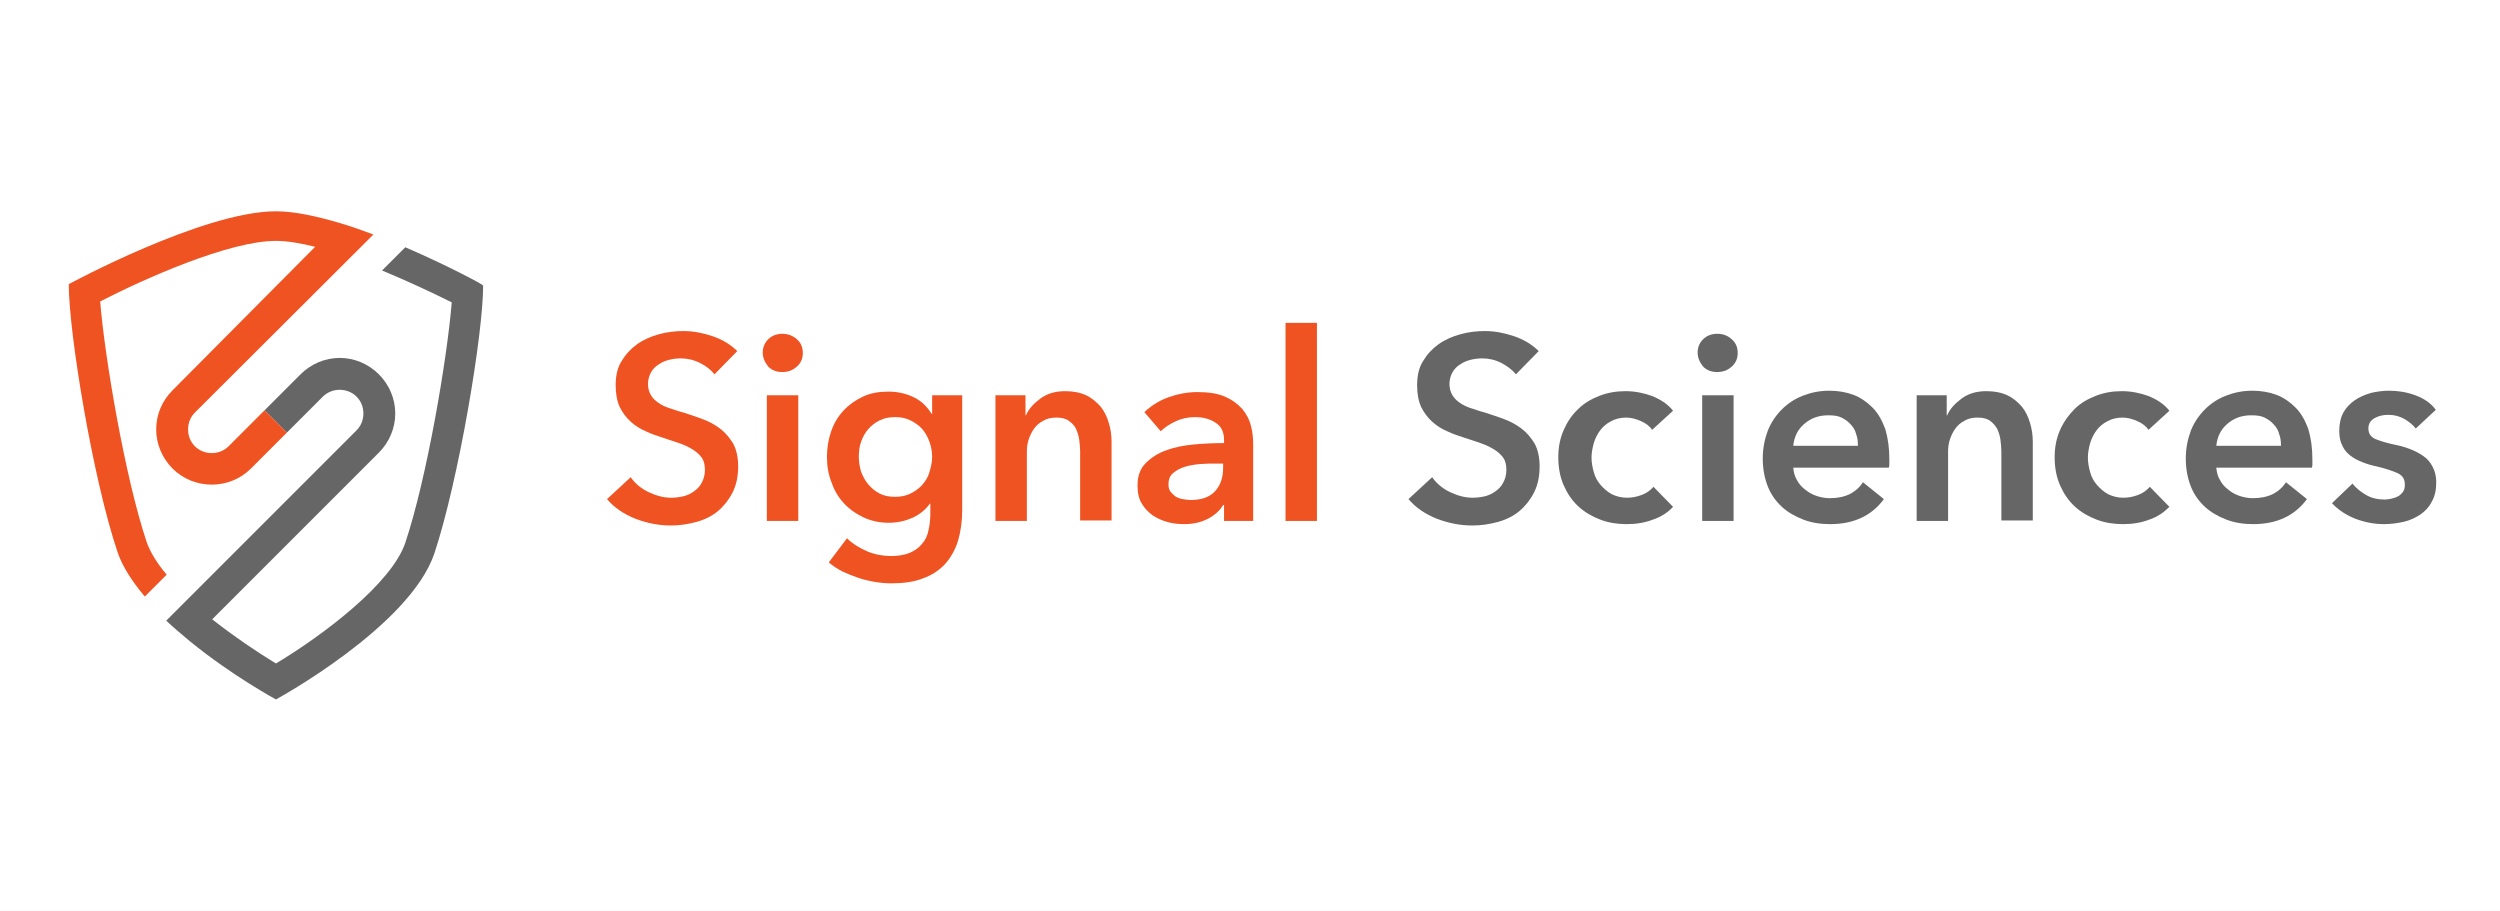
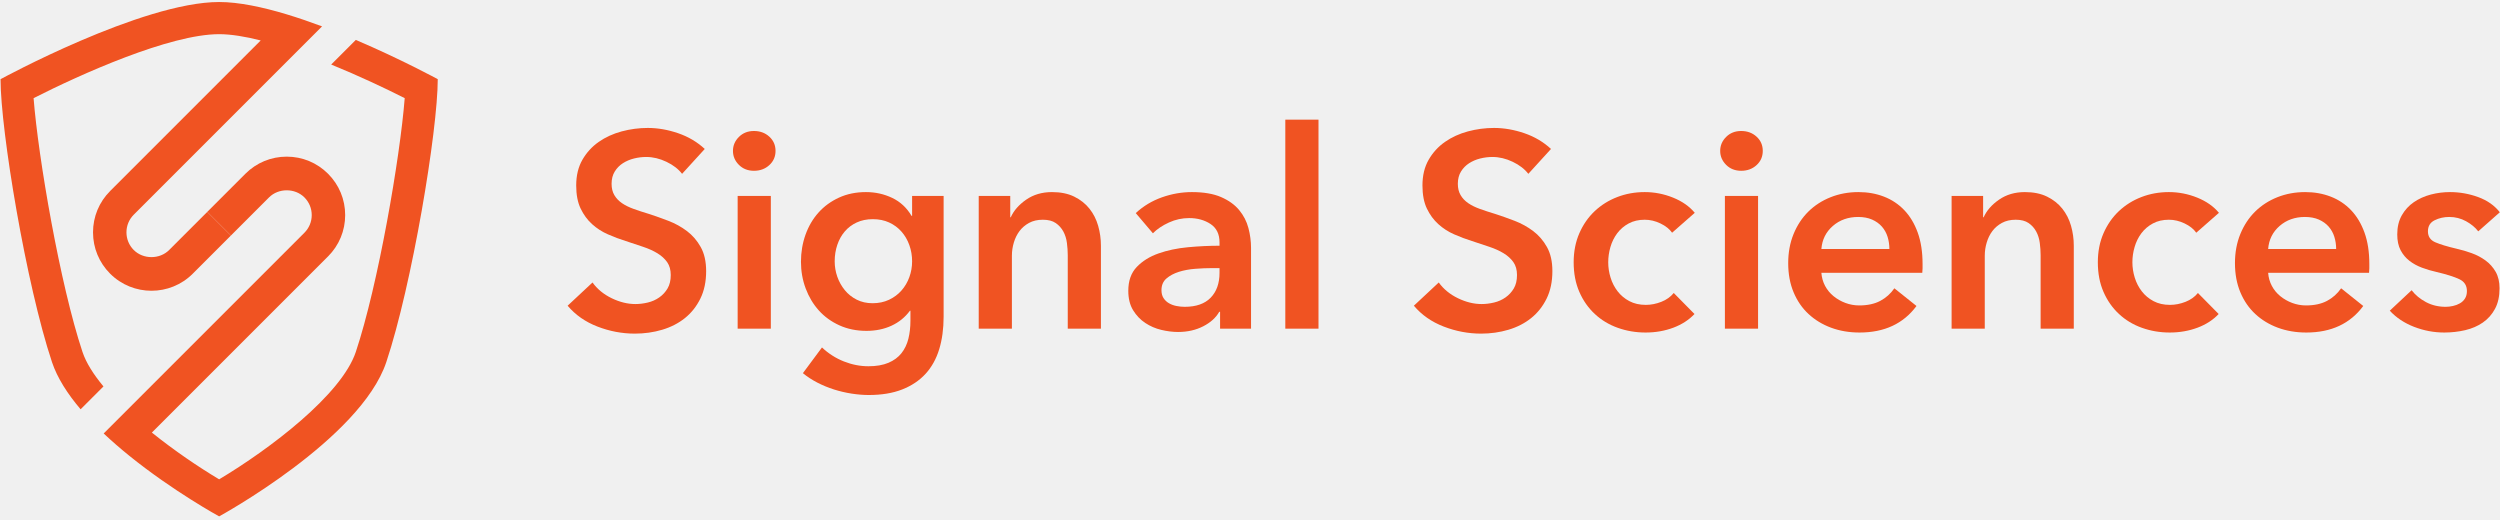
- <svg xmlns="http://www.w3.org/2000/svg" version="1.1" id="Layer_1" x="0px" y="0px" width="549px" height="200px" viewBox="0 0 549 200" enable-background="new 0 0 549 200" xml:space="preserve">
-   <rect fill="#FFFFFF" width="549" height="200" />
-   <g id="Page-1">
-     <g id="Default-logo">
-       <g id="logo">
-         <path id="Fill-1" fill="#666666" d="M89,54.3l-5.1,5.1c5.8,2.4,11.3,5,15.3,7     c-1,12.4-5.5,38.8-10.2,52.8c-3,8.9-17.9,20.2-28.4,26.5c-4.3-2.6-9.3-6-14-9.7l36.6-36.6c2.3-2.3,3.6-5.4,3.6-8.6     s-1.3-6.3-3.6-8.6s-5.4-3.6-8.6-3.6s-6.3,1.3-8.6,3.6l-7.9,7.9L63,95l7.9-7.9c2-2,5.4-2,7.4,0c1,1,1.5,2.3,1.5,3.7     s-0.5,2.7-1.5,3.7l-41.8,41.8c1.7,1.6,3.5,3.1,5.3,4.6c9.2,7.5,18.8,12.7,18.8,12.7s29.4-16,34.8-32.1     c5.3-16,10.7-48.1,10.7-58.8C106.1,62.5,98.5,58.4,89,54.3" />
-         <path id="Fill-2" fill="#F05322" d="M50.2,98c-2,2-5.4,2-7.4,0c-1-1-1.5-2.3-1.5-3.7     c0-1.4,0.5-2.7,1.5-3.7L82,51.5c-2.4-0.9-4.9-1.8-7.3-2.5c-5.1-1.5-10-2.6-14.1-2.6c-16,0-45.5,16-45.5,16     c0,10.7,5.3,42.8,10.7,58.8c1.1,3.3,3.3,6.6,6,9.8l4.8-4.8c-2.1-2.5-3.6-4.9-4.4-7.2c-4.7-14-9.2-40.4-10.2-52.8     c9.7-5,28.3-13.3,38.6-13.3c2.5,0,5.4,0.5,8.6,1.3L37.9,85.7l0,0c-2.3,2.3-3.6,5.3-3.6,8.6c0,3.2,1.3,6.3,3.6,8.6     c4.7,4.7,12.5,4.7,17.2,0L63,95l-4.9-4.9L50.2,98" />
-         <path id="Fill-3" fill="#F05322" d="M156.9,82.2c-0.8-1-1.8-1.8-3.2-2.5c-1.4-0.7-2.8-1-4.2-1     c-0.8,0-1.7,0.1-2.5,0.3c-0.8,0.2-1.6,0.5-2.3,1c-0.7,0.4-1.3,1-1.7,1.7c-0.4,0.7-0.7,1.6-0.7,2.6c0,0.9,0.2,1.7,0.6,2.4     s0.9,1.2,1.6,1.7c0.7,0.5,1.5,0.9,2.4,1.2c1,0.3,2,0.7,3.2,1c1.3,0.4,2.7,0.9,4.1,1.4c1.4,0.5,2.7,1.2,3.9,2.1     c1.2,0.9,2.1,2,2.9,3.3c0.7,1.3,1.1,3,1.1,5c0,2.2-0.4,4.1-1.2,5.7c-0.8,1.6-1.9,3-3.2,4.1c-1.3,1.1-2.9,1.9-4.7,2.4     c-1.8,0.5-3.7,0.8-5.7,0.8c-2.6,0-5.2-0.5-7.8-1.5c-2.5-1-4.6-2.4-6.2-4.3l5.2-4.8c1,1.4,2.3,2.5,4,3.3c1.7,0.8,3.3,1.2,4.9,1.2     c0.8,0,1.7-0.1,2.6-0.3c0.9-0.2,1.7-0.6,2.4-1.1c0.7-0.5,1.3-1.1,1.7-1.9c0.4-0.7,0.7-1.7,0.7-2.8c0-1.1-0.2-2-0.7-2.7     c-0.5-0.7-1.2-1.3-2-1.8c-0.8-0.5-1.8-1-3-1.4c-1.2-0.4-2.4-0.8-3.6-1.2c-1.2-0.4-2.5-0.8-3.7-1.4c-1.2-0.5-2.3-1.2-3.3-2.1     c-1-0.9-1.8-2-2.4-3.2c-0.6-1.3-0.9-2.9-0.9-4.8c0-2.1,0.4-3.9,1.3-5.3c0.9-1.5,2-2.7,3.4-3.7c1.4-1,3-1.7,4.8-2.2     c1.8-0.5,3.6-0.7,5.4-0.7c2.1,0,4.2,0.4,6.3,1.1c2.1,0.7,4,1.8,5.5,3.3L156.9,82.2" />
-         <path id="Fill-4" fill="#F05322" d="M167.5,77.4c0-1.1,0.4-2.1,1.2-2.9c0.8-0.8,1.9-1.2,3.1-1.2     s2.3,0.4,3.2,1.2c0.9,0.8,1.3,1.8,1.3,3c0,1.2-0.4,2.2-1.3,3c-0.9,0.8-1.9,1.2-3.2,1.2s-2.3-0.4-3.1-1.2     C167.9,79.5,167.5,78.5,167.5,77.4L167.5,77.4z M168.4,86.8h6.9v27.6h-6.9V86.8z" />
-         <path id="Fill-5" fill="#F05322" d="M211.3,86.8v25.1c0,2.5-0.3,4.7-0.9,6.8c-0.6,2-1.6,3.7-2.8,5.1     c-1.3,1.4-2.9,2.5-4.9,3.2c-2,0.8-4.3,1.1-7,1.1c-1.1,0-2.3-0.1-3.5-0.3c-1.2-0.2-2.5-0.5-3.7-0.9c-1.2-0.4-2.4-0.9-3.5-1.4     c-1.1-0.6-2.1-1.2-3-2l4-5.3c1.3,1.3,2.9,2.2,4.5,2.9c1.7,0.7,3.4,1,5.1,1c1.6,0,3-0.2,4.2-0.7c1.1-0.5,2-1.1,2.7-2     c0.7-0.8,1.2-1.8,1.4-3c0.3-1.2,0.4-2.4,0.4-3.8v-2h-0.1c-1,1.4-2.3,2.4-3.8,3.1c-1.6,0.7-3.3,1.1-5.2,1.1     c-2.1,0-3.9-0.4-5.6-1.2c-1.7-0.8-3.1-1.8-4.3-3.1c-1.2-1.3-2.1-2.8-2.7-4.6c-0.7-1.7-1-3.6-1-5.5c0-2,0.3-3.9,0.9-5.6     c0.6-1.8,1.5-3.3,2.7-4.6c1.2-1.3,2.6-2.3,4.3-3.1c1.7-0.8,3.5-1.1,5.6-1.1c2,0,3.8,0.4,5.5,1.2c1.7,0.8,3,2.1,4,3.7h0.1v-4.1     H211.3L211.3,86.8z M196.6,91.6c-1.3,0-2.4,0.2-3.4,0.7c-1,0.5-1.8,1.1-2.5,1.9c-0.7,0.8-1.2,1.7-1.6,2.8     c-0.4,1.1-0.5,2.2-0.5,3.4c0,1.1,0.2,2.2,0.5,3.2c0.4,1,0.9,2,1.6,2.8c0.7,0.8,1.5,1.5,2.5,2c1,0.5,2.1,0.7,3.3,0.7     c1.3,0,2.4-0.2,3.4-0.7c1-0.5,1.9-1.1,2.6-1.9c0.7-0.8,1.3-1.7,1.6-2.8s0.6-2.1,0.6-3.3c0-1.2-0.2-2.3-0.6-3.4     c-0.4-1.1-0.9-2-1.6-2.8s-1.6-1.4-2.6-1.9C198.9,91.8,197.8,91.6,196.6,91.6L196.6,91.6z" />
-         <path id="Fill-6" fill="#F05322" d="M218.6,86.8h6.6v4.4h0.1c0.6-1.4,1.7-2.6,3.2-3.7     c1.5-1.1,3.3-1.6,5.4-1.6c1.8,0,3.3,0.3,4.6,0.9c1.3,0.6,2.3,1.5,3.2,2.5c0.8,1,1.4,2.2,1.8,3.6c0.4,1.3,0.6,2.7,0.6,4.1v17.3     h-6.9V99.1c0-0.8-0.1-1.6-0.2-2.5c-0.1-0.9-0.4-1.7-0.7-2.4s-0.9-1.3-1.6-1.8c-0.7-0.5-1.6-0.7-2.7-0.7c-1.1,0-2.1,0.2-2.9,0.7     c-0.8,0.4-1.5,1-2,1.7c-0.5,0.7-0.9,1.5-1.2,2.4c-0.3,0.9-0.4,1.8-0.4,2.7v15.2h-6.9V86.8" />
-         <path id="Fill-7" fill="#F05322" d="M268.8,110.9h-0.2c-0.7,1.2-1.8,2.2-3.3,3     c-1.5,0.8-3.3,1.2-5.2,1.2c-1.1,0-2.3-0.1-3.5-0.4c-1.2-0.3-2.3-0.8-3.3-1.4c-1-0.7-1.9-1.6-2.5-2.6c-0.7-1.1-1-2.4-1-4.1     c0-2.1,0.6-3.7,1.8-4.9c1.2-1.2,2.7-2.2,4.5-2.8c1.8-0.7,3.9-1.1,6.1-1.3c2.2-0.2,4.4-0.3,6.6-0.3v-0.7c0-1.7-0.6-3-1.9-3.8     c-1.2-0.8-2.7-1.2-4.5-1.2c-1.5,0-2.9,0.3-4.2,0.9s-2.5,1.4-3.3,2.2l-3.6-4.2c1.6-1.5,3.4-2.6,5.4-3.3c2-0.7,4.1-1.1,6.2-1.1     c2.5,0,4.5,0.3,6.1,1c1.6,0.7,2.8,1.6,3.8,2.7c0.9,1.1,1.6,2.4,1.9,3.7c0.4,1.4,0.5,2.8,0.5,4.1v16.8h-6.4V110.9L268.8,110.9z      M268.7,101.8h-1.6c-1.1,0-2.3,0-3.5,0.1c-1.2,0.1-2.4,0.3-3.4,0.6c-1,0.3-1.9,0.8-2.6,1.4c-0.7,0.6-1,1.4-1,2.4     c0,0.7,0.1,1.2,0.4,1.6c0.3,0.4,0.7,0.8,1.1,1.1c0.5,0.3,1,0.5,1.6,0.6c0.6,0.1,1.2,0.2,1.7,0.2c2.4,0,4.2-0.6,5.4-1.9     c1.2-1.3,1.8-3,1.8-5.2V101.8L268.7,101.8z" />
-         <path id="Fill-8" fill="#F05322" d="M282.3,70.9h6.9v43.5h-6.9V70.9z" />
-         <path id="Fill-9" fill="#666666" d="M332.9,82.2c-0.8-1-1.9-1.8-3.2-2.5c-1.4-0.7-2.8-1-4.2-1     c-0.8,0-1.7,0.1-2.5,0.3c-0.8,0.2-1.6,0.5-2.3,1c-0.7,0.4-1.3,1-1.7,1.7c-0.4,0.7-0.7,1.6-0.7,2.6c0,0.9,0.2,1.7,0.6,2.4     c0.4,0.7,0.9,1.2,1.6,1.7c0.7,0.5,1.5,0.9,2.4,1.2c1,0.3,2,0.7,3.2,1c1.3,0.4,2.7,0.9,4.1,1.4c1.4,0.5,2.7,1.2,3.9,2.1     c1.2,0.9,2.1,2,2.9,3.3c0.7,1.3,1.1,3,1.1,5c0,2.2-0.4,4.1-1.2,5.7c-0.8,1.6-1.9,3-3.2,4.1c-1.3,1.1-2.9,1.9-4.7,2.4     c-1.8,0.5-3.7,0.8-5.7,0.8c-2.6,0-5.2-0.5-7.8-1.5c-2.5-1-4.6-2.4-6.2-4.3l5.2-4.8c1,1.4,2.3,2.5,4,3.3c1.7,0.8,3.3,1.2,4.9,1.2     c0.8,0,1.7-0.1,2.6-0.3c0.9-0.2,1.7-0.6,2.4-1.1c0.7-0.5,1.3-1.1,1.7-1.9c0.4-0.7,0.7-1.7,0.7-2.8c0-1.1-0.2-2-0.7-2.7     c-0.5-0.7-1.2-1.3-2-1.8c-0.8-0.5-1.8-1-3-1.4c-1.1-0.4-2.4-0.8-3.6-1.2c-1.2-0.4-2.5-0.8-3.7-1.4c-1.2-0.5-2.3-1.2-3.3-2.1     c-1-0.9-1.8-2-2.4-3.2c-0.6-1.3-0.9-2.9-0.9-4.8c0-2.1,0.4-3.9,1.3-5.3c0.9-1.5,2-2.7,3.4-3.7c1.4-1,3-1.7,4.8-2.2     c1.8-0.5,3.6-0.7,5.4-0.7c2.1,0,4.2,0.4,6.3,1.1c2.1,0.7,4,1.8,5.5,3.3L332.9,82.2" />
-         <path id="Fill-10" fill="#666666" d="M362.8,94.4c-0.5-0.8-1.3-1.4-2.4-1.9c-1.1-0.5-2.2-0.8-3.3-0.8     c-1.3,0-2.4,0.3-3.3,0.8c-1,0.5-1.8,1.2-2.4,2c-0.6,0.8-1.1,1.8-1.4,2.8c-0.3,1.1-0.5,2.1-0.5,3.2c0,1.1,0.2,2.1,0.5,3.2     c0.3,1.1,0.8,2,1.5,2.8c0.7,0.8,1.5,1.5,2.4,2c1,0.5,2.1,0.8,3.4,0.8c1.1,0,2.1-0.2,3.2-0.6c1.1-0.4,1.9-1,2.6-1.8l4.3,4.4     c-1.1,1.2-2.6,2.2-4.4,2.8c-1.8,0.7-3.7,1-5.8,1c-2,0-4-0.3-5.8-1c-1.8-0.7-3.4-1.6-4.8-2.9c-1.4-1.3-2.4-2.8-3.2-4.6     c-0.8-1.8-1.2-3.9-1.2-6.2c0-2.2,0.4-4.2,1.2-6c0.8-1.8,1.8-3.3,3.2-4.6c1.3-1.3,2.9-2.2,4.7-2.9c1.8-0.7,3.7-1,5.7-1     c2,0,4,0.4,5.9,1.1c1.9,0.8,3.4,1.8,4.5,3.2L362.8,94.4" />
-         <path id="Fill-11" fill="#666666" d="M372.8,77.4c0-1.1,0.4-2.1,1.2-2.9c0.8-0.8,1.9-1.2,3.1-1.2     c1.3,0,2.3,0.4,3.2,1.2c0.9,0.8,1.3,1.8,1.3,3c0,1.2-0.4,2.2-1.3,3c-0.9,0.8-1.9,1.2-3.2,1.2c-1.3,0-2.3-0.4-3.1-1.2     C373.2,79.5,372.8,78.5,372.8,77.4L372.8,77.4z M373.8,86.8h6.9v27.6h-6.9V86.8z" />
-         <path id="Fill-12" fill="#666666" d="M414.9,100.9v0.9c0,0.3,0,0.6-0.1,0.9h-21     c0.1,1,0.3,1.9,0.8,2.7c0.4,0.8,1,1.5,1.8,2.1c0.7,0.6,1.6,1.1,2.5,1.4c0.9,0.3,1.9,0.5,2.9,0.5c1.7,0,3.2-0.3,4.4-0.9     c1.2-0.6,2.2-1.5,2.9-2.6l4.6,3.7c-2.7,3.7-6.7,5.5-11.8,5.5c-2.1,0-4.1-0.3-5.9-1c-1.8-0.7-3.4-1.6-4.7-2.8     c-1.3-1.2-2.4-2.7-3.1-4.5c-0.7-1.8-1.1-3.8-1.1-6.1c0-2.2,0.4-4.2,1.1-6.1c0.7-1.8,1.8-3.4,3.1-4.7c1.3-1.3,2.8-2.3,4.6-3     c1.8-0.7,3.7-1.1,5.8-1.1c1.9,0,3.7,0.3,5.3,0.9c1.6,0.6,3,1.6,4.2,2.8c1.2,1.2,2.1,2.8,2.8,4.7     C414.6,96.2,414.9,98.4,414.9,100.9L414.9,100.9z M408,97.8c0-0.9-0.1-1.7-0.4-2.5c-0.2-0.8-0.6-1.5-1.2-2.1     c-0.5-0.6-1.2-1.1-2-1.5c-0.8-0.4-1.8-0.5-2.9-0.5c-2.1,0-3.8,0.6-5.3,1.9c-1.4,1.2-2.2,2.8-2.4,4.8H408L408,97.8z" />
-         <path id="Fill-13" fill="#666666" d="M420.9,86.8h6.6v4.4h0.1c0.6-1.4,1.7-2.6,3.2-3.7     c1.5-1.1,3.3-1.6,5.4-1.6c1.8,0,3.3,0.3,4.6,0.9c1.3,0.6,2.3,1.5,3.2,2.5c0.8,1,1.4,2.2,1.8,3.6c0.4,1.3,0.6,2.7,0.6,4.1v17.3     h-6.9V99.1c0-0.8-0.1-1.6-0.2-2.5c-0.1-0.9-0.4-1.7-0.7-2.4c-0.4-0.7-0.9-1.3-1.6-1.8c-0.7-0.5-1.6-0.7-2.7-0.7     c-1.1,0-2.1,0.2-2.9,0.7c-0.8,0.4-1.5,1-2,1.7c-0.5,0.7-0.9,1.5-1.2,2.4c-0.3,0.9-0.4,1.8-0.4,2.7v15.2h-6.9V86.8" />
-         <path id="Fill-14" fill="#666666" d="M471.8,94.4c-0.5-0.8-1.3-1.4-2.4-1.9c-1.1-0.5-2.2-0.8-3.3-0.8     c-1.3,0-2.4,0.3-3.3,0.8c-1,0.5-1.8,1.2-2.4,2c-0.6,0.8-1.1,1.8-1.4,2.8c-0.3,1.1-0.5,2.1-0.5,3.2c0,1.1,0.2,2.1,0.5,3.2     c0.3,1.1,0.8,2,1.5,2.8c0.7,0.8,1.5,1.5,2.4,2c1,0.5,2.1,0.8,3.4,0.8c1.1,0,2.1-0.2,3.2-0.6c1.1-0.4,1.9-1,2.6-1.8l4.3,4.4     c-1.2,1.2-2.6,2.2-4.4,2.8c-1.8,0.7-3.7,1-5.8,1c-2,0-4-0.3-5.8-1c-1.8-0.7-3.4-1.6-4.8-2.9c-1.4-1.3-2.4-2.8-3.2-4.6     c-0.8-1.8-1.2-3.9-1.2-6.2c0-2.2,0.4-4.2,1.2-6c0.8-1.8,1.9-3.3,3.2-4.6c1.3-1.3,2.9-2.2,4.7-2.9c1.8-0.7,3.7-1,5.7-1     s4,0.4,5.9,1.1c1.9,0.8,3.4,1.8,4.5,3.2L471.8,94.4" />
-         <path id="Fill-15" fill="#666666" d="M507.8,100.9v0.9c0,0.3,0,0.6-0.1,0.9h-21     c0.1,1,0.3,1.9,0.8,2.7c0.4,0.8,1,1.5,1.8,2.1c0.7,0.6,1.6,1.1,2.5,1.4c0.9,0.3,1.9,0.5,2.9,0.5c1.7,0,3.2-0.3,4.4-0.9     c1.2-0.6,2.2-1.5,2.9-2.6l4.6,3.7c-2.7,3.7-6.7,5.5-11.8,5.5c-2.1,0-4.1-0.3-5.9-1c-1.8-0.7-3.4-1.6-4.7-2.8     c-1.3-1.2-2.4-2.7-3.1-4.5c-0.7-1.8-1.1-3.8-1.1-6.1c0-2.2,0.4-4.2,1.1-6.1c0.7-1.8,1.8-3.4,3.1-4.7c1.3-1.3,2.8-2.3,4.6-3     c1.8-0.7,3.7-1.1,5.8-1.1c1.9,0,3.7,0.3,5.3,0.9c1.6,0.6,3,1.6,4.2,2.8c1.2,1.2,2.1,2.8,2.8,4.7     C507.5,96.2,507.8,98.4,507.8,100.9L507.8,100.9z M500.9,97.8c0-0.9-0.1-1.7-0.4-2.5c-0.2-0.8-0.6-1.5-1.2-2.1     c-0.5-0.6-1.2-1.1-2-1.5c-0.8-0.4-1.8-0.5-2.9-0.5c-2.1,0-3.8,0.6-5.3,1.9c-1.4,1.2-2.2,2.8-2.4,4.8H500.9L500.9,97.8z" />
-         <path id="Fill-16" fill="#666666" d="M530.5,94.1c-0.6-0.8-1.5-1.5-2.5-2.1c-1.1-0.6-2.2-0.9-3.5-0.9     c-1.1,0-2.1,0.2-3,0.7c-0.9,0.5-1.4,1.2-1.4,2.3c0,1.1,0.5,1.8,1.5,2.3c1,0.4,2.5,0.9,4.5,1.3c1,0.2,2.1,0.5,3.1,0.9     c1.1,0.4,2,0.9,2.9,1.5c0.9,0.6,1.6,1.4,2.1,2.4c0.5,0.9,0.8,2.1,0.8,3.4c0,1.7-0.3,3.1-1,4.3c-0.6,1.2-1.5,2.1-2.5,2.8     c-1.1,0.7-2.3,1.3-3.7,1.6c-1.4,0.3-2.8,0.5-4.3,0.5c-2.1,0-4.2-0.4-6.3-1.2c-2-0.8-3.7-1.9-5.1-3.4l4.5-4.3c0.8,1,1.8,1.8,3,2.5     c1.2,0.7,2.6,1,4.1,1c0.5,0,1-0.1,1.5-0.2c0.5-0.1,1-0.3,1.4-0.5c0.4-0.2,0.8-0.6,1.1-1c0.3-0.4,0.4-0.9,0.4-1.6     c0-1.2-0.5-2-1.6-2.5c-1.1-0.5-2.6-1-4.7-1.5c-1-0.2-2-0.5-3-0.9c-1-0.4-1.8-0.8-2.6-1.4c-0.8-0.6-1.4-1.3-1.8-2.2     c-0.5-0.9-0.7-2-0.7-3.3c0-1.5,0.3-2.9,0.9-4c0.6-1.1,1.5-2,2.5-2.7c1-0.7,2.2-1.2,3.5-1.6c1.3-0.3,2.6-0.5,4-0.5     c2,0,3.9,0.3,5.8,1c1.9,0.7,3.4,1.7,4.5,3.2L530.5,94.1" />
+ <svg xmlns="http://www.w3.org/2000/svg" width="260px" height="54px" viewBox="0 0 260 54" version="1.1">
+   <defs />
+   <g id="00-Design-System" stroke="none" stroke-width="1" fill="none" fill-rule="evenodd">
+     <g id="Logo" transform="translate(-32, -137)" fill="#F05322">
+       <g id="LOGOS" transform="translate(0, 102)">
+         <g id="Color-Logos" transform="translate(32, 0)">
+           <g id="logo-/-lockup-/-color" transform="translate(0, 35)">
+             <g id="Page-1">
+               <g>
+                 <g id="Default-logo">
+                   <g id="logo">
+                     <path d="M37.004,4.152 L34.444,6.712 C37.34,7.894 40.089,9.193 42.09,10.207 C41.608,16.384 39.331,29.62 37.005,36.599 C35.522,41.047 28.079,46.691 22.791,49.85 C20.633,48.561 18.119,46.855 15.795,44.988 L34.117,26.666 C35.266,25.518 35.898,23.991 35.898,22.368 C35.898,20.745 35.266,19.218 34.117,18.07 C32.969,16.922 31.442,16.291 29.82,16.291 C28.197,16.291 26.67,16.922 25.522,18.07 L21.556,22.037 L24.015,24.495 L27.981,20.529 C28.964,19.546 30.677,19.546 31.658,20.529 C32.15,21.02 32.42,21.674 32.42,22.368 C32.42,23.062 32.15,23.715 31.658,24.206 L10.783,45.081 C11.629,45.88 12.517,46.647 13.412,47.371 C18.016,51.097 22.791,53.703 22.791,53.703 C22.791,53.703 37.502,45.679 40.176,37.656 C42.851,29.631 45.526,13.584 45.526,8.234 C45.526,8.234 41.761,6.181 37.004,4.152" id="Fill-1" />
+                     <path d="M17.59,26.003 C16.608,26.985 14.896,26.986 13.912,26.003 C13.421,25.511 13.151,24.859 13.151,24.164 C13.151,23.47 13.421,22.817 13.912,22.326 L33.495,2.744 C32.279,2.288 31.044,1.863 29.826,1.494 C27.284,0.726 24.823,0.21 22.791,0.21 C14.767,0.21 0.057,8.235 0.057,8.235 C0.057,13.584 2.731,29.631 5.406,37.656 C5.96,39.316 7.034,40.975 8.383,42.565 L10.76,40.188 C9.735,38.954 8.957,37.737 8.578,36.599 C6.252,29.62 3.974,16.384 3.493,10.207 C8.365,7.732 17.662,3.554 22.791,3.554 C24.027,3.554 25.512,3.801 27.114,4.206 L11.454,19.866 L11.454,19.867 C10.306,21.015 9.674,22.541 9.674,24.164 C9.674,25.788 10.306,27.314 11.454,28.462 C13.825,30.831 17.68,30.832 20.049,28.462 L24.015,24.495 L21.556,22.037 L17.59,26.003" id="Fill-2" />
+                     <path d="M70.937,18.079 C70.553,17.581 70.012,17.163 69.312,16.828 C68.612,16.493 67.909,16.325 67.2,16.325 C66.778,16.325 66.356,16.378 65.934,16.483 C65.513,16.589 65.129,16.752 64.784,16.972 C64.439,17.192 64.156,17.48 63.936,17.834 C63.715,18.189 63.605,18.616 63.605,19.114 C63.605,19.574 63.701,19.967 63.892,20.293 C64.084,20.619 64.348,20.896 64.683,21.127 C65.019,21.357 65.426,21.558 65.906,21.73 C66.385,21.903 66.912,22.076 67.487,22.248 C68.138,22.459 68.814,22.698 69.514,22.967 C70.213,23.235 70.856,23.59 71.441,24.03 C72.025,24.472 72.504,25.027 72.878,25.698 C73.252,26.369 73.439,27.203 73.439,28.2 C73.439,29.293 73.237,30.246 72.835,31.061 C72.433,31.875 71.895,32.551 71.225,33.087 C70.553,33.624 69.767,34.027 68.867,34.295 C67.966,34.563 67.017,34.697 66.02,34.697 C64.698,34.697 63.404,34.453 62.139,33.964 C60.874,33.475 59.839,32.752 59.033,31.794 L61.621,29.378 C62.12,30.069 62.786,30.614 63.62,31.017 C64.454,31.42 65.273,31.621 66.078,31.621 C66.499,31.621 66.931,31.569 67.372,31.463 C67.812,31.358 68.21,31.18 68.565,30.931 C68.919,30.682 69.207,30.37 69.427,29.997 C69.648,29.623 69.758,29.159 69.758,28.602 C69.758,28.066 69.633,27.62 69.385,27.265 C69.135,26.911 68.799,26.604 68.379,26.346 C67.957,26.087 67.458,25.861 66.883,25.669 C66.308,25.478 65.704,25.277 65.072,25.066 C64.458,24.875 63.845,24.645 63.231,24.375 C62.618,24.108 62.067,23.753 61.578,23.312 C61.09,22.872 60.691,22.329 60.385,21.688 C60.078,21.046 59.925,20.245 59.925,19.287 C59.925,18.252 60.141,17.36 60.572,16.613 C61.004,15.865 61.568,15.246 62.268,14.758 C62.968,14.269 63.764,13.905 64.654,13.665 C65.546,13.426 66.452,13.306 67.372,13.306 C68.407,13.306 69.457,13.489 70.52,13.852 C71.584,14.216 72.508,14.763 73.295,15.491 L70.937,18.079" id="Fill-3" />
+                     <path d="M76.228,15.693 C76.228,15.136 76.433,14.652 76.846,14.241 C77.257,13.829 77.78,13.623 78.412,13.623 C79.045,13.623 79.577,13.819 80.008,14.211 C80.439,14.605 80.656,15.098 80.656,15.693 C80.656,16.287 80.439,16.78 80.008,17.173 C79.577,17.567 79.045,17.762 78.412,17.762 C77.78,17.762 77.257,17.557 76.846,17.145 C76.433,16.733 76.228,16.248 76.228,15.693 L76.228,15.693 L76.228,15.693 Z M76.716,20.379 L80.166,20.379 L80.166,34.18 L76.716,34.18 L76.716,20.379 L76.716,20.379 Z" id="Fill-4" />
+                     <path d="M98.136,20.379 L98.136,32.944 C98.136,34.19 97.983,35.316 97.677,36.322 C97.37,37.328 96.895,38.181 96.254,38.882 C95.611,39.581 94.801,40.122 93.823,40.506 C92.846,40.889 91.686,41.081 90.344,41.081 C89.788,41.081 89.199,41.032 88.576,40.937 C87.953,40.84 87.34,40.697 86.736,40.506 C86.132,40.314 85.552,40.074 84.996,39.787 C84.441,39.499 83.942,39.173 83.501,38.809 L85.485,36.135 C86.156,36.768 86.913,37.252 87.757,37.587 C88.6,37.922 89.453,38.09 90.316,38.09 C91.14,38.09 91.835,37.97 92.4,37.73 C92.966,37.489 93.416,37.157 93.751,36.734 C94.087,36.311 94.327,35.81 94.471,35.234 C94.615,34.656 94.686,34.022 94.686,33.328 L94.686,32.319 L94.629,32.319 C94.13,32.997 93.493,33.514 92.716,33.873 C91.941,34.231 91.073,34.41 90.115,34.41 C89.079,34.41 88.14,34.218 87.297,33.835 C86.453,33.452 85.739,32.934 85.154,32.282 C84.57,31.631 84.115,30.869 83.789,29.997 C83.463,29.125 83.3,28.2 83.3,27.223 C83.3,26.226 83.459,25.287 83.775,24.404 C84.091,23.523 84.541,22.756 85.126,22.104 C85.71,21.453 86.42,20.935 87.254,20.552 C88.088,20.169 89.022,19.977 90.057,19.977 C91.034,19.977 91.945,20.178 92.788,20.581 C93.632,20.983 94.302,21.606 94.801,22.45 L94.859,22.45 L94.859,20.379 L98.136,20.379 L98.136,20.379 L98.136,20.379 Z M90.776,22.794 C90.143,22.794 89.582,22.91 89.094,23.139 C88.605,23.367 88.192,23.678 87.858,24.07 C87.522,24.462 87.263,24.924 87.081,25.46 C86.899,25.995 86.808,26.568 86.808,27.179 C86.808,27.733 86.899,28.268 87.081,28.784 C87.263,29.299 87.522,29.763 87.858,30.174 C88.192,30.584 88.605,30.914 89.094,31.163 C89.582,31.411 90.133,31.535 90.747,31.535 C91.379,31.535 91.95,31.416 92.458,31.177 C92.966,30.938 93.397,30.618 93.751,30.216 C94.106,29.816 94.379,29.352 94.571,28.827 C94.763,28.302 94.859,27.753 94.859,27.179 C94.859,26.587 94.763,26.023 94.571,25.488 C94.379,24.953 94.106,24.485 93.751,24.084 C93.397,23.683 92.971,23.367 92.472,23.139 C91.974,22.91 91.409,22.794 90.776,22.794 L90.776,22.794 L90.776,22.794 Z" id="Fill-5" />
+                     <path d="M101.787,20.379 L105.066,20.379 L105.066,22.593 L105.123,22.593 C105.43,21.903 105.962,21.294 106.719,20.767 C107.476,20.241 108.372,19.977 109.407,19.977 C110.308,19.977 111.079,20.134 111.722,20.451 C112.364,20.767 112.891,21.184 113.303,21.702 C113.715,22.219 114.017,22.814 114.209,23.485 C114.4,24.155 114.496,24.846 114.496,25.555 L114.496,34.18 L111.046,34.18 L111.046,26.532 C111.046,26.13 111.017,25.708 110.96,25.267 C110.903,24.826 110.778,24.428 110.586,24.074 C110.394,23.72 110.13,23.427 109.796,23.197 C109.46,22.967 109.014,22.852 108.459,22.852 C107.902,22.852 107.423,22.962 107.021,23.183 C106.618,23.403 106.287,23.686 106.029,24.03 C105.77,24.375 105.573,24.774 105.439,25.224 C105.305,25.674 105.238,26.13 105.238,26.59 L105.238,34.18 L101.787,34.18 L101.787,20.379" id="Fill-6" />
+                     <path d="M126.888,32.426 L126.802,32.426 C126.457,33.04 125.901,33.543 125.135,33.935 C124.368,34.328 123.496,34.526 122.518,34.526 C121.962,34.526 121.382,34.453 120.778,34.309 C120.174,34.166 119.618,33.926 119.111,33.59 C118.603,33.255 118.181,32.815 117.846,32.268 C117.51,31.721 117.343,31.047 117.343,30.241 C117.343,29.206 117.635,28.382 118.219,27.768 C118.804,27.155 119.556,26.686 120.477,26.36 C121.397,26.034 122.418,25.819 123.538,25.713 C124.66,25.608 125.757,25.555 126.831,25.555 L126.831,25.209 C126.831,24.347 126.519,23.71 125.897,23.297 C125.273,22.886 124.531,22.68 123.668,22.68 C122.939,22.68 122.24,22.833 121.569,23.14 C120.898,23.446 120.342,23.82 119.901,24.261 L118.119,22.162 C118.904,21.433 119.81,20.887 120.836,20.523 C121.861,20.159 122.901,19.977 123.956,19.977 C125.182,19.977 126.193,20.149 126.989,20.494 C127.784,20.839 128.412,21.29 128.872,21.846 C129.333,22.402 129.653,23.024 129.835,23.715 C130.018,24.404 130.108,25.095 130.108,25.785 L130.108,34.18 L126.888,34.18 L126.888,32.426 L126.888,32.426 L126.888,32.426 Z M126.831,27.884 L126.055,27.884 C125.499,27.884 124.914,27.908 124.3,27.956 C123.687,28.003 123.121,28.109 122.604,28.271 C122.087,28.435 121.656,28.665 121.311,28.962 C120.965,29.259 120.793,29.666 120.793,30.183 C120.793,30.509 120.865,30.782 121.008,31.003 C121.152,31.224 121.339,31.401 121.569,31.535 C121.799,31.669 122.058,31.765 122.346,31.822 C122.633,31.88 122.921,31.909 123.208,31.909 C124.397,31.909 125.297,31.592 125.911,30.96 C126.524,30.327 126.831,29.465 126.831,28.372 L126.831,27.884 L126.831,27.884 L126.831,27.884 Z" id="Fill-7" />
+                     <polygon id="Fill-8" points="133.673 12.444 137.124 12.444 137.124 34.181 133.673 34.181" />
+                     <path d="M158.947,18.079 C158.563,17.581 158.022,17.163 157.322,16.828 C156.622,16.493 155.917,16.325 155.209,16.325 C154.787,16.325 154.365,16.378 153.944,16.483 C153.522,16.589 153.139,16.752 152.793,16.972 C152.449,17.192 152.166,17.48 151.946,17.834 C151.725,18.189 151.615,18.616 151.615,19.114 C151.615,19.574 151.71,19.967 151.903,20.293 C152.094,20.619 152.357,20.896 152.693,21.127 C153.028,21.357 153.435,21.558 153.915,21.73 C154.394,21.903 154.922,22.076 155.496,22.248 C156.148,22.459 156.823,22.698 157.524,22.967 C158.222,23.235 158.865,23.59 159.45,24.03 C160.035,24.472 160.513,25.027 160.887,25.698 C161.262,26.369 161.448,27.203 161.448,28.2 C161.448,29.293 161.246,30.246 160.845,31.061 C160.442,31.875 159.905,32.551 159.234,33.087 C158.563,33.624 157.778,34.027 156.876,34.295 C155.975,34.563 155.026,34.697 154.03,34.697 C152.708,34.697 151.413,34.453 150.149,33.964 C148.883,33.475 147.849,32.752 147.043,31.794 L149.631,29.378 C150.129,30.069 150.796,30.614 151.629,31.017 C152.463,31.42 153.282,31.621 154.088,31.621 C154.509,31.621 154.94,31.569 155.381,31.463 C155.822,31.358 156.22,31.18 156.575,30.931 C156.929,30.682 157.216,30.37 157.437,29.997 C157.657,29.623 157.768,29.159 157.768,28.602 C157.768,28.066 157.643,27.62 157.394,27.265 C157.144,26.911 156.809,26.604 156.388,26.346 C155.966,26.087 155.468,25.861 154.893,25.669 C154.317,25.478 153.714,25.277 153.081,25.066 C152.468,24.875 151.854,24.645 151.241,24.375 C150.627,24.108 150.077,23.753 149.588,23.312 C149.099,22.872 148.701,22.329 148.394,21.688 C148.088,21.046 147.935,20.245 147.935,19.287 C147.935,18.252 148.15,17.36 148.581,16.613 C149.013,15.865 149.578,15.246 150.278,14.758 C150.977,14.269 151.773,13.905 152.664,13.665 C153.556,13.426 154.462,13.306 155.381,13.306 C156.417,13.306 157.466,13.489 158.53,13.852 C159.594,14.216 160.518,14.763 161.304,15.491 L158.947,18.079" id="Fill-9" />
+                     <path d="M173.898,24.203 C173.629,23.82 173.226,23.498 172.69,23.24 C172.153,22.981 171.607,22.852 171.051,22.852 C170.418,22.852 169.863,22.981 169.383,23.24 C168.904,23.498 168.506,23.839 168.19,24.261 C167.874,24.683 167.639,25.157 167.486,25.684 C167.332,26.212 167.256,26.744 167.256,27.279 C167.256,27.817 167.337,28.349 167.5,28.875 C167.662,29.403 167.907,29.877 168.233,30.298 C168.559,30.72 168.966,31.061 169.455,31.319 C169.944,31.578 170.514,31.707 171.166,31.707 C171.702,31.707 172.239,31.602 172.776,31.391 C173.312,31.18 173.744,30.873 174.07,30.471 L176.226,32.656 C175.651,33.27 174.918,33.745 174.027,34.08 C173.136,34.414 172.173,34.583 171.137,34.583 C170.121,34.583 169.158,34.419 168.248,34.093 C167.337,33.768 166.542,33.289 165.862,32.656 C165.181,32.024 164.643,31.257 164.251,30.356 C163.858,29.456 163.661,28.43 163.661,27.279 C163.661,26.169 163.858,25.162 164.251,24.261 C164.643,23.36 165.176,22.593 165.847,21.96 C166.518,21.328 167.299,20.839 168.19,20.494 C169.082,20.149 170.035,19.977 171.051,19.977 C172.067,19.977 173.049,20.169 173.998,20.552 C174.947,20.935 175.7,21.462 176.256,22.133 L173.898,24.203" id="Fill-10" />
+                     <path d="M178.9,15.693 C178.9,15.136 179.106,14.652 179.518,14.241 C179.93,13.829 180.452,13.623 181.085,13.623 C181.718,13.623 182.25,13.819 182.681,14.211 C183.113,14.605 183.328,15.098 183.328,15.693 C183.328,16.287 183.113,16.78 182.681,17.173 C182.25,17.567 181.718,17.762 181.085,17.762 C180.452,17.762 179.93,17.557 179.518,17.145 C179.106,16.733 178.9,16.248 178.9,15.693 L178.9,15.693 L178.9,15.693 Z M179.389,20.379 L182.839,20.379 L182.839,34.18 L179.389,34.18 L179.389,20.379 L179.389,20.379 Z" id="Fill-11" />
+                     <path d="M199.947,27.453 L199.947,27.912 C199.947,28.066 199.937,28.219 199.918,28.372 L189.423,28.372 C189.462,28.871 189.591,29.326 189.811,29.738 C190.032,30.151 190.325,30.505 190.689,30.802 C191.053,31.099 191.465,31.334 191.925,31.506 C192.385,31.678 192.864,31.765 193.363,31.765 C194.225,31.765 194.953,31.607 195.548,31.291 C196.142,30.974 196.631,30.538 197.014,29.983 L199.315,31.822 C197.953,33.663 195.979,34.583 193.391,34.583 C192.317,34.583 191.331,34.414 190.43,34.08 C189.529,33.745 188.748,33.27 188.087,32.656 C187.425,32.043 186.908,31.291 186.534,30.399 C186.16,29.508 185.973,28.497 185.973,27.366 C185.973,26.255 186.16,25.244 186.534,24.332 C186.908,23.422 187.421,22.646 188.072,22.003 C188.724,21.362 189.495,20.863 190.387,20.509 C191.278,20.154 192.242,19.977 193.276,19.977 C194.234,19.977 195.121,20.134 195.936,20.451 C196.75,20.767 197.454,21.237 198.049,21.86 C198.643,22.483 199.108,23.259 199.444,24.189 C199.779,25.119 199.947,26.206 199.947,27.453 L199.947,27.453 L199.947,27.453 Z M196.496,25.899 C196.496,25.459 196.434,25.037 196.31,24.634 C196.185,24.232 195.988,23.878 195.72,23.57 C195.452,23.265 195.112,23.02 194.7,22.837 C194.287,22.655 193.804,22.564 193.248,22.564 C192.213,22.564 191.335,22.876 190.617,23.498 C189.898,24.122 189.5,24.922 189.423,25.899 L196.496,25.899 L196.496,25.899 L196.496,25.899 Z" id="Fill-12" />
+                     <path d="M202.966,20.379 L206.244,20.379 L206.244,22.593 L206.301,22.593 C206.607,21.903 207.139,21.294 207.897,20.767 C208.654,20.241 209.55,19.977 210.585,19.977 C211.486,19.977 212.257,20.134 212.9,20.451 C213.542,20.767 214.069,21.184 214.481,21.702 C214.893,22.219 215.195,22.814 215.387,23.485 C215.578,24.155 215.674,24.846 215.674,25.555 L215.674,34.18 L212.224,34.18 L212.224,26.532 C212.224,26.13 212.196,25.708 212.138,25.267 C212.08,24.826 211.956,24.428 211.764,24.074 C211.572,23.72 211.309,23.427 210.973,23.197 C210.638,22.967 210.192,22.852 209.637,22.852 C209.08,22.852 208.601,22.962 208.199,23.183 C207.796,23.403 207.465,23.686 207.207,24.03 C206.948,24.375 206.751,24.774 206.618,25.224 C206.483,25.674 206.416,26.13 206.416,26.59 L206.416,34.18 L202.966,34.18 L202.966,20.379" id="Fill-13" />
+                     <path d="M228.411,24.203 C228.143,23.82 227.74,23.498 227.203,23.24 C226.667,22.981 226.12,22.852 225.565,22.852 C224.933,22.852 224.376,22.981 223.897,23.24 C223.417,23.498 223.02,23.839 222.703,24.261 C222.388,24.683 222.153,25.157 222,25.684 C221.846,26.212 221.769,26.744 221.769,27.279 C221.769,27.817 221.851,28.349 222.014,28.875 C222.177,29.403 222.421,29.877 222.747,30.298 C223.073,30.72 223.48,31.061 223.969,31.319 C224.458,31.578 225.028,31.707 225.68,31.707 C226.216,31.707 226.753,31.602 227.29,31.391 C227.827,31.18 228.257,30.873 228.583,30.471 L230.74,32.656 C230.165,33.27 229.433,33.745 228.541,34.08 C227.649,34.414 226.686,34.583 225.651,34.583 C224.635,34.583 223.672,34.419 222.762,34.093 C221.851,33.768 221.055,33.289 220.375,32.656 C219.695,32.024 219.157,31.257 218.764,30.356 C218.371,29.456 218.175,28.43 218.175,27.279 C218.175,26.169 218.371,25.162 218.764,24.261 C219.157,23.36 219.69,22.593 220.361,21.96 C221.031,21.328 221.812,20.839 222.703,20.494 C223.595,20.149 224.548,19.977 225.565,19.977 C226.581,19.977 227.563,20.169 228.512,20.552 C229.46,20.935 230.213,21.462 230.769,22.133 L228.411,24.203" id="Fill-14" />
+                     <path d="M246.41,27.453 L246.41,27.912 C246.41,28.066 246.4,28.219 246.381,28.372 L235.887,28.372 C235.925,28.871 236.054,29.326 236.275,29.738 C236.495,30.151 236.787,30.505 237.152,30.802 C237.516,31.099 237.929,31.334 238.388,31.506 C238.848,31.678 239.327,31.765 239.826,31.765 C240.689,31.765 241.417,31.607 242.012,31.291 C242.605,30.974 243.094,30.538 243.477,29.983 L245.778,31.822 C244.417,33.663 242.442,34.583 239.855,34.583 C238.781,34.583 237.794,34.414 236.893,34.08 C235.992,33.745 235.211,33.27 234.55,32.656 C233.889,32.043 233.371,31.291 232.997,30.399 C232.624,29.508 232.436,28.497 232.436,27.366 C232.436,26.255 232.624,25.244 232.997,24.332 C233.371,23.422 233.884,22.646 234.536,22.003 C235.187,21.362 235.958,20.863 236.85,20.509 C237.742,20.154 238.704,19.977 239.74,19.977 C240.698,19.977 241.584,20.134 242.399,20.451 C243.214,20.767 243.918,21.237 244.513,21.86 C245.107,22.483 245.571,23.259 245.907,24.189 C246.243,25.119 246.41,26.206 246.41,27.453 L246.41,27.453 L246.41,27.453 Z M242.96,25.899 C242.96,25.459 242.898,25.037 242.773,24.634 C242.648,24.232 242.452,23.878 242.184,23.57 C241.915,23.265 241.575,23.02 241.163,22.837 C240.75,22.655 240.267,22.564 239.711,22.564 C238.676,22.564 237.799,22.876 237.08,23.498 C236.362,24.122 235.964,24.922 235.887,25.899 L242.96,25.899 L242.96,25.899 L242.96,25.899 Z" id="Fill-15" />
+                     <path d="M257.738,24.059 C257.432,23.657 257.01,23.308 256.474,23.01 C255.936,22.713 255.351,22.564 254.72,22.564 C254.163,22.564 253.655,22.68 253.196,22.91 C252.736,23.14 252.505,23.523 252.505,24.059 C252.505,24.596 252.759,24.975 253.267,25.195 C253.775,25.416 254.518,25.641 255.495,25.87 C256.013,25.985 256.535,26.14 257.062,26.331 C257.589,26.523 258.069,26.776 258.5,27.093 C258.932,27.409 259.281,27.802 259.55,28.271 C259.818,28.741 259.952,29.311 259.952,29.983 C259.952,30.826 259.794,31.54 259.478,32.124 C259.161,32.709 258.74,33.184 258.212,33.547 C257.685,33.912 257.072,34.175 256.373,34.339 C255.673,34.501 254.95,34.583 254.202,34.583 C253.128,34.583 252.083,34.386 251.067,33.993 C250.052,33.6 249.208,33.04 248.537,32.311 L250.809,30.183 C251.192,30.682 251.69,31.094 252.304,31.42 C252.917,31.746 253.598,31.909 254.345,31.909 C254.595,31.909 254.849,31.88 255.107,31.822 C255.367,31.765 255.606,31.674 255.827,31.549 C256.046,31.424 256.224,31.257 256.358,31.047 C256.492,30.835 256.559,30.576 256.559,30.27 C256.559,29.695 256.296,29.283 255.768,29.034 C255.242,28.785 254.451,28.535 253.397,28.286 C252.879,28.171 252.375,28.023 251.887,27.84 C251.398,27.659 250.962,27.419 250.578,27.122 C250.195,26.825 249.889,26.456 249.659,26.015 C249.429,25.574 249.314,25.027 249.314,24.375 C249.314,23.61 249.472,22.948 249.788,22.392 C250.105,21.836 250.521,21.381 251.038,21.026 C251.556,20.672 252.141,20.408 252.792,20.235 C253.444,20.063 254.115,19.977 254.805,19.977 C255.802,19.977 256.775,20.149 257.724,20.494 C258.673,20.839 259.425,21.366 259.981,22.076 L257.738,24.059" id="Fill-16" />
+                   </g>
+                 </g>
+               </g>
+             </g>
+           </g>
+         </g>
      </g>
    </g>
  </g>
</svg>
